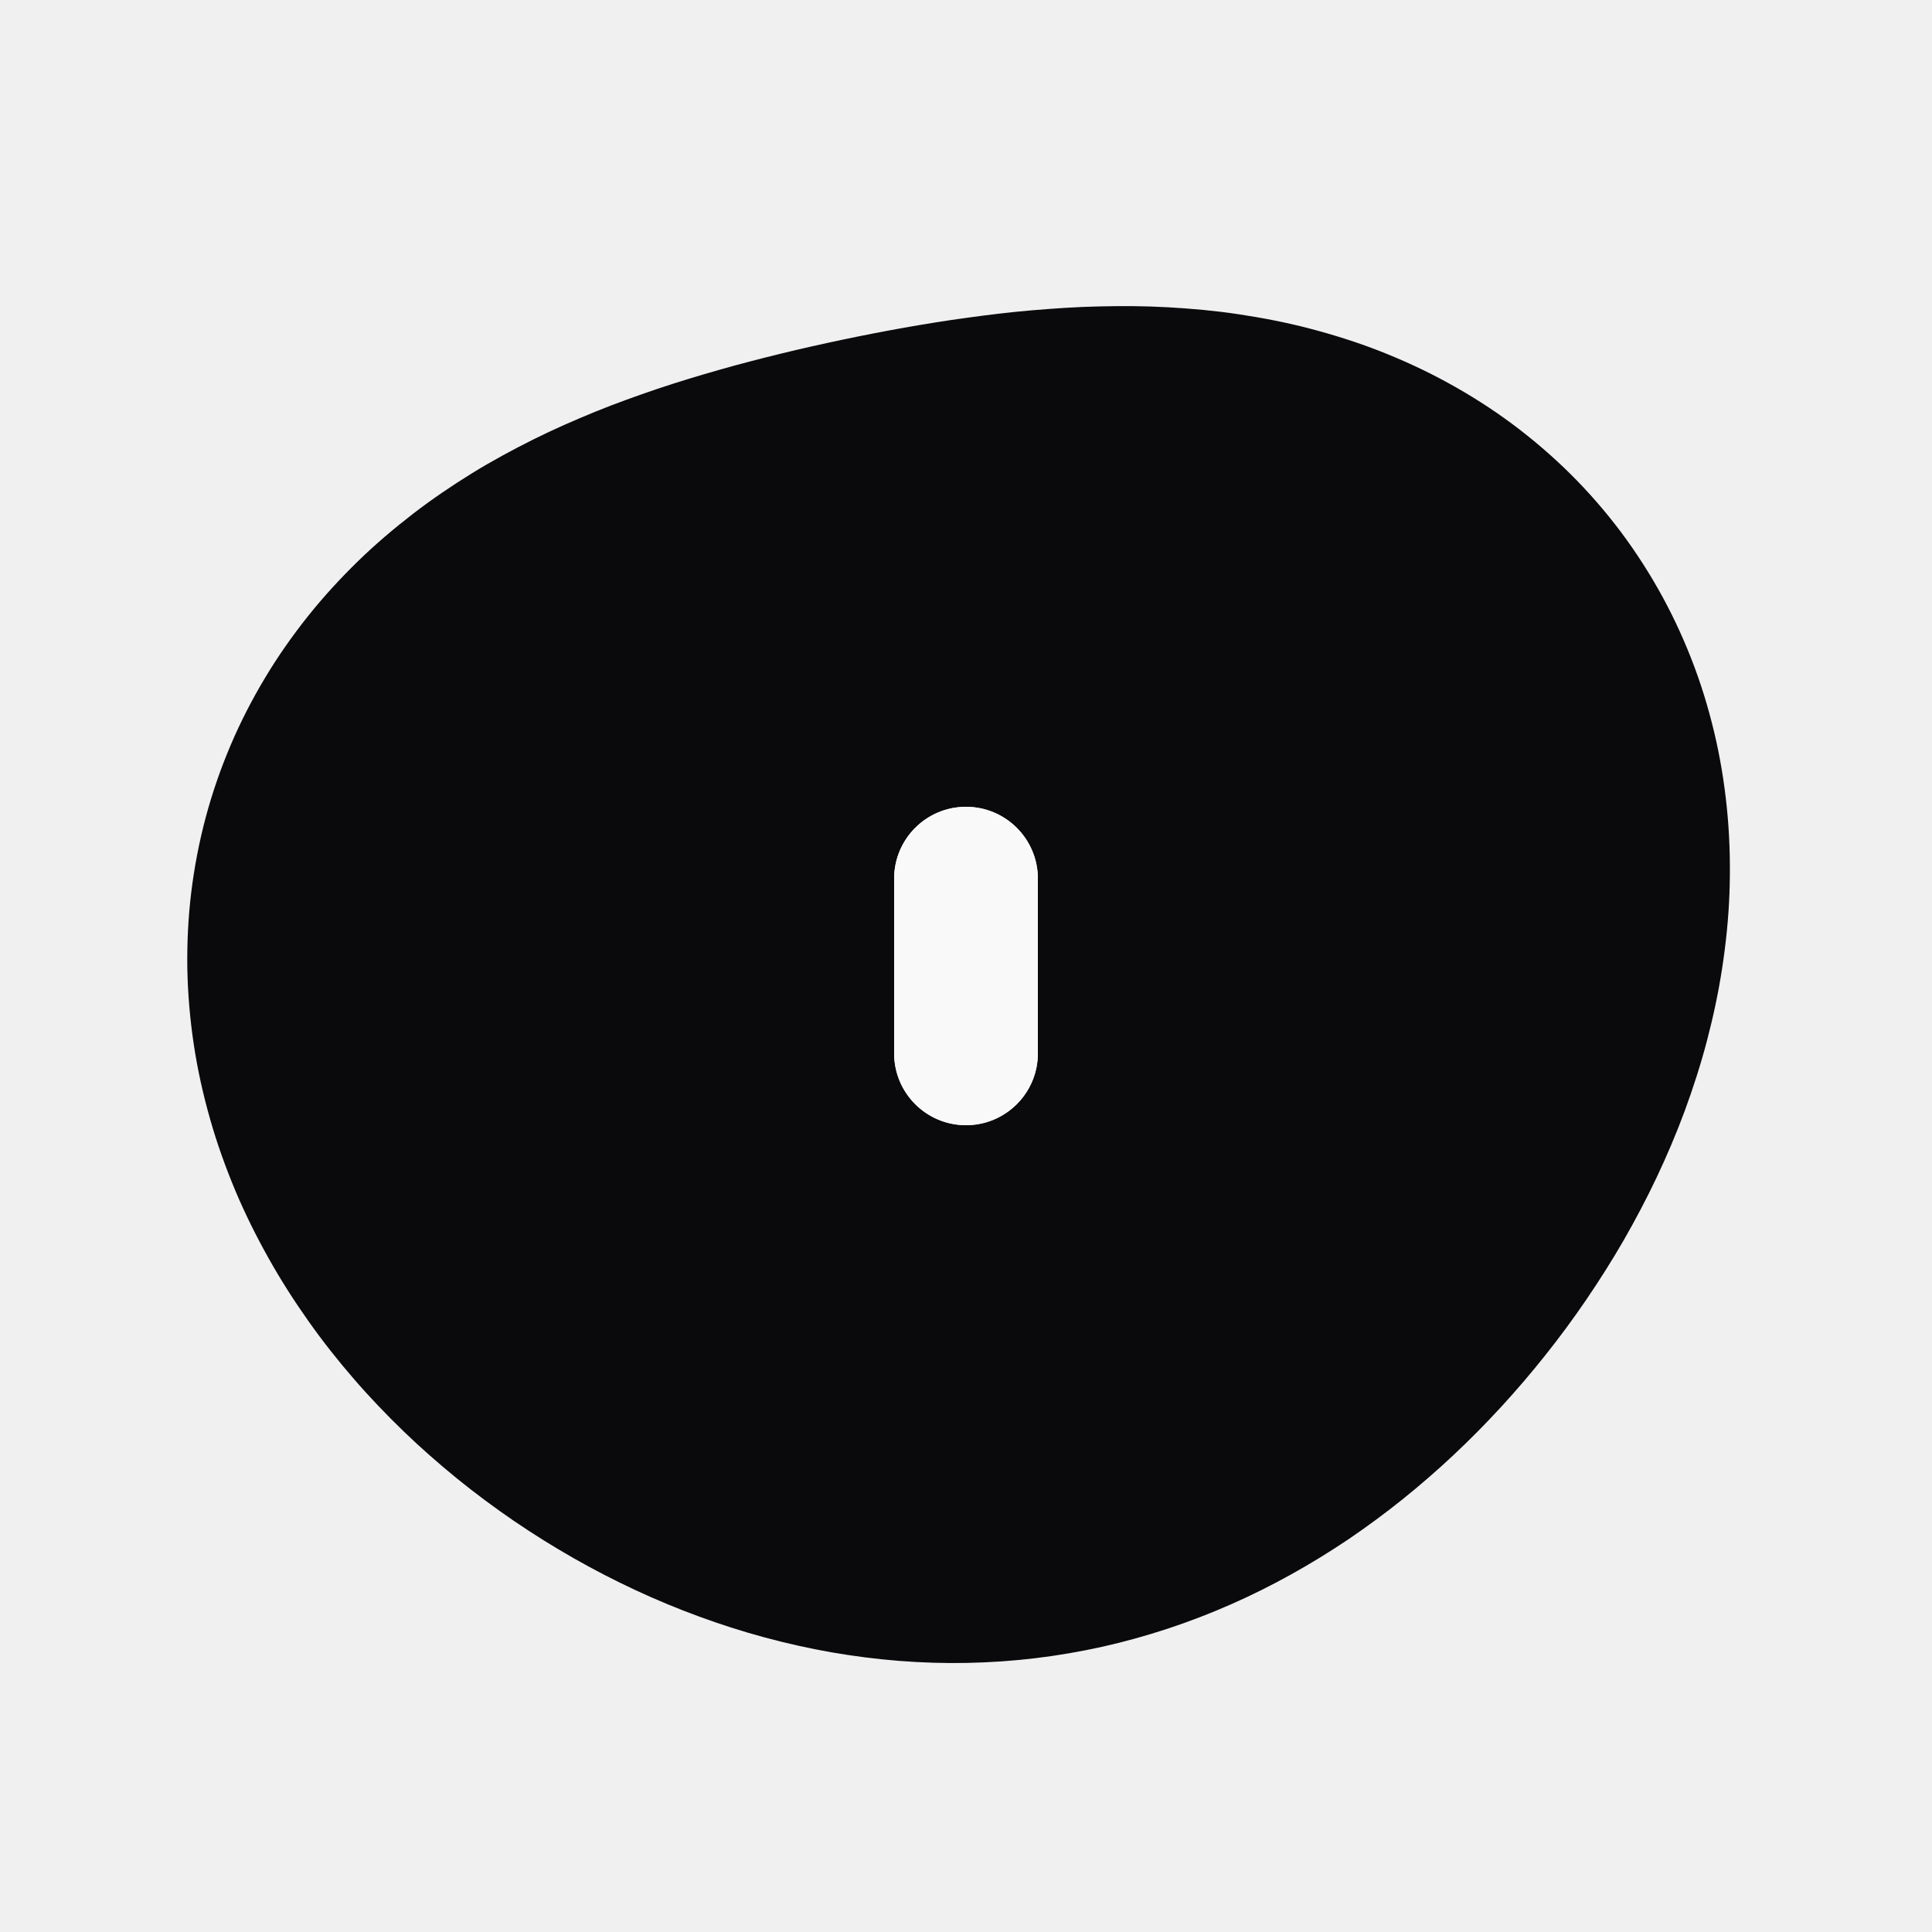
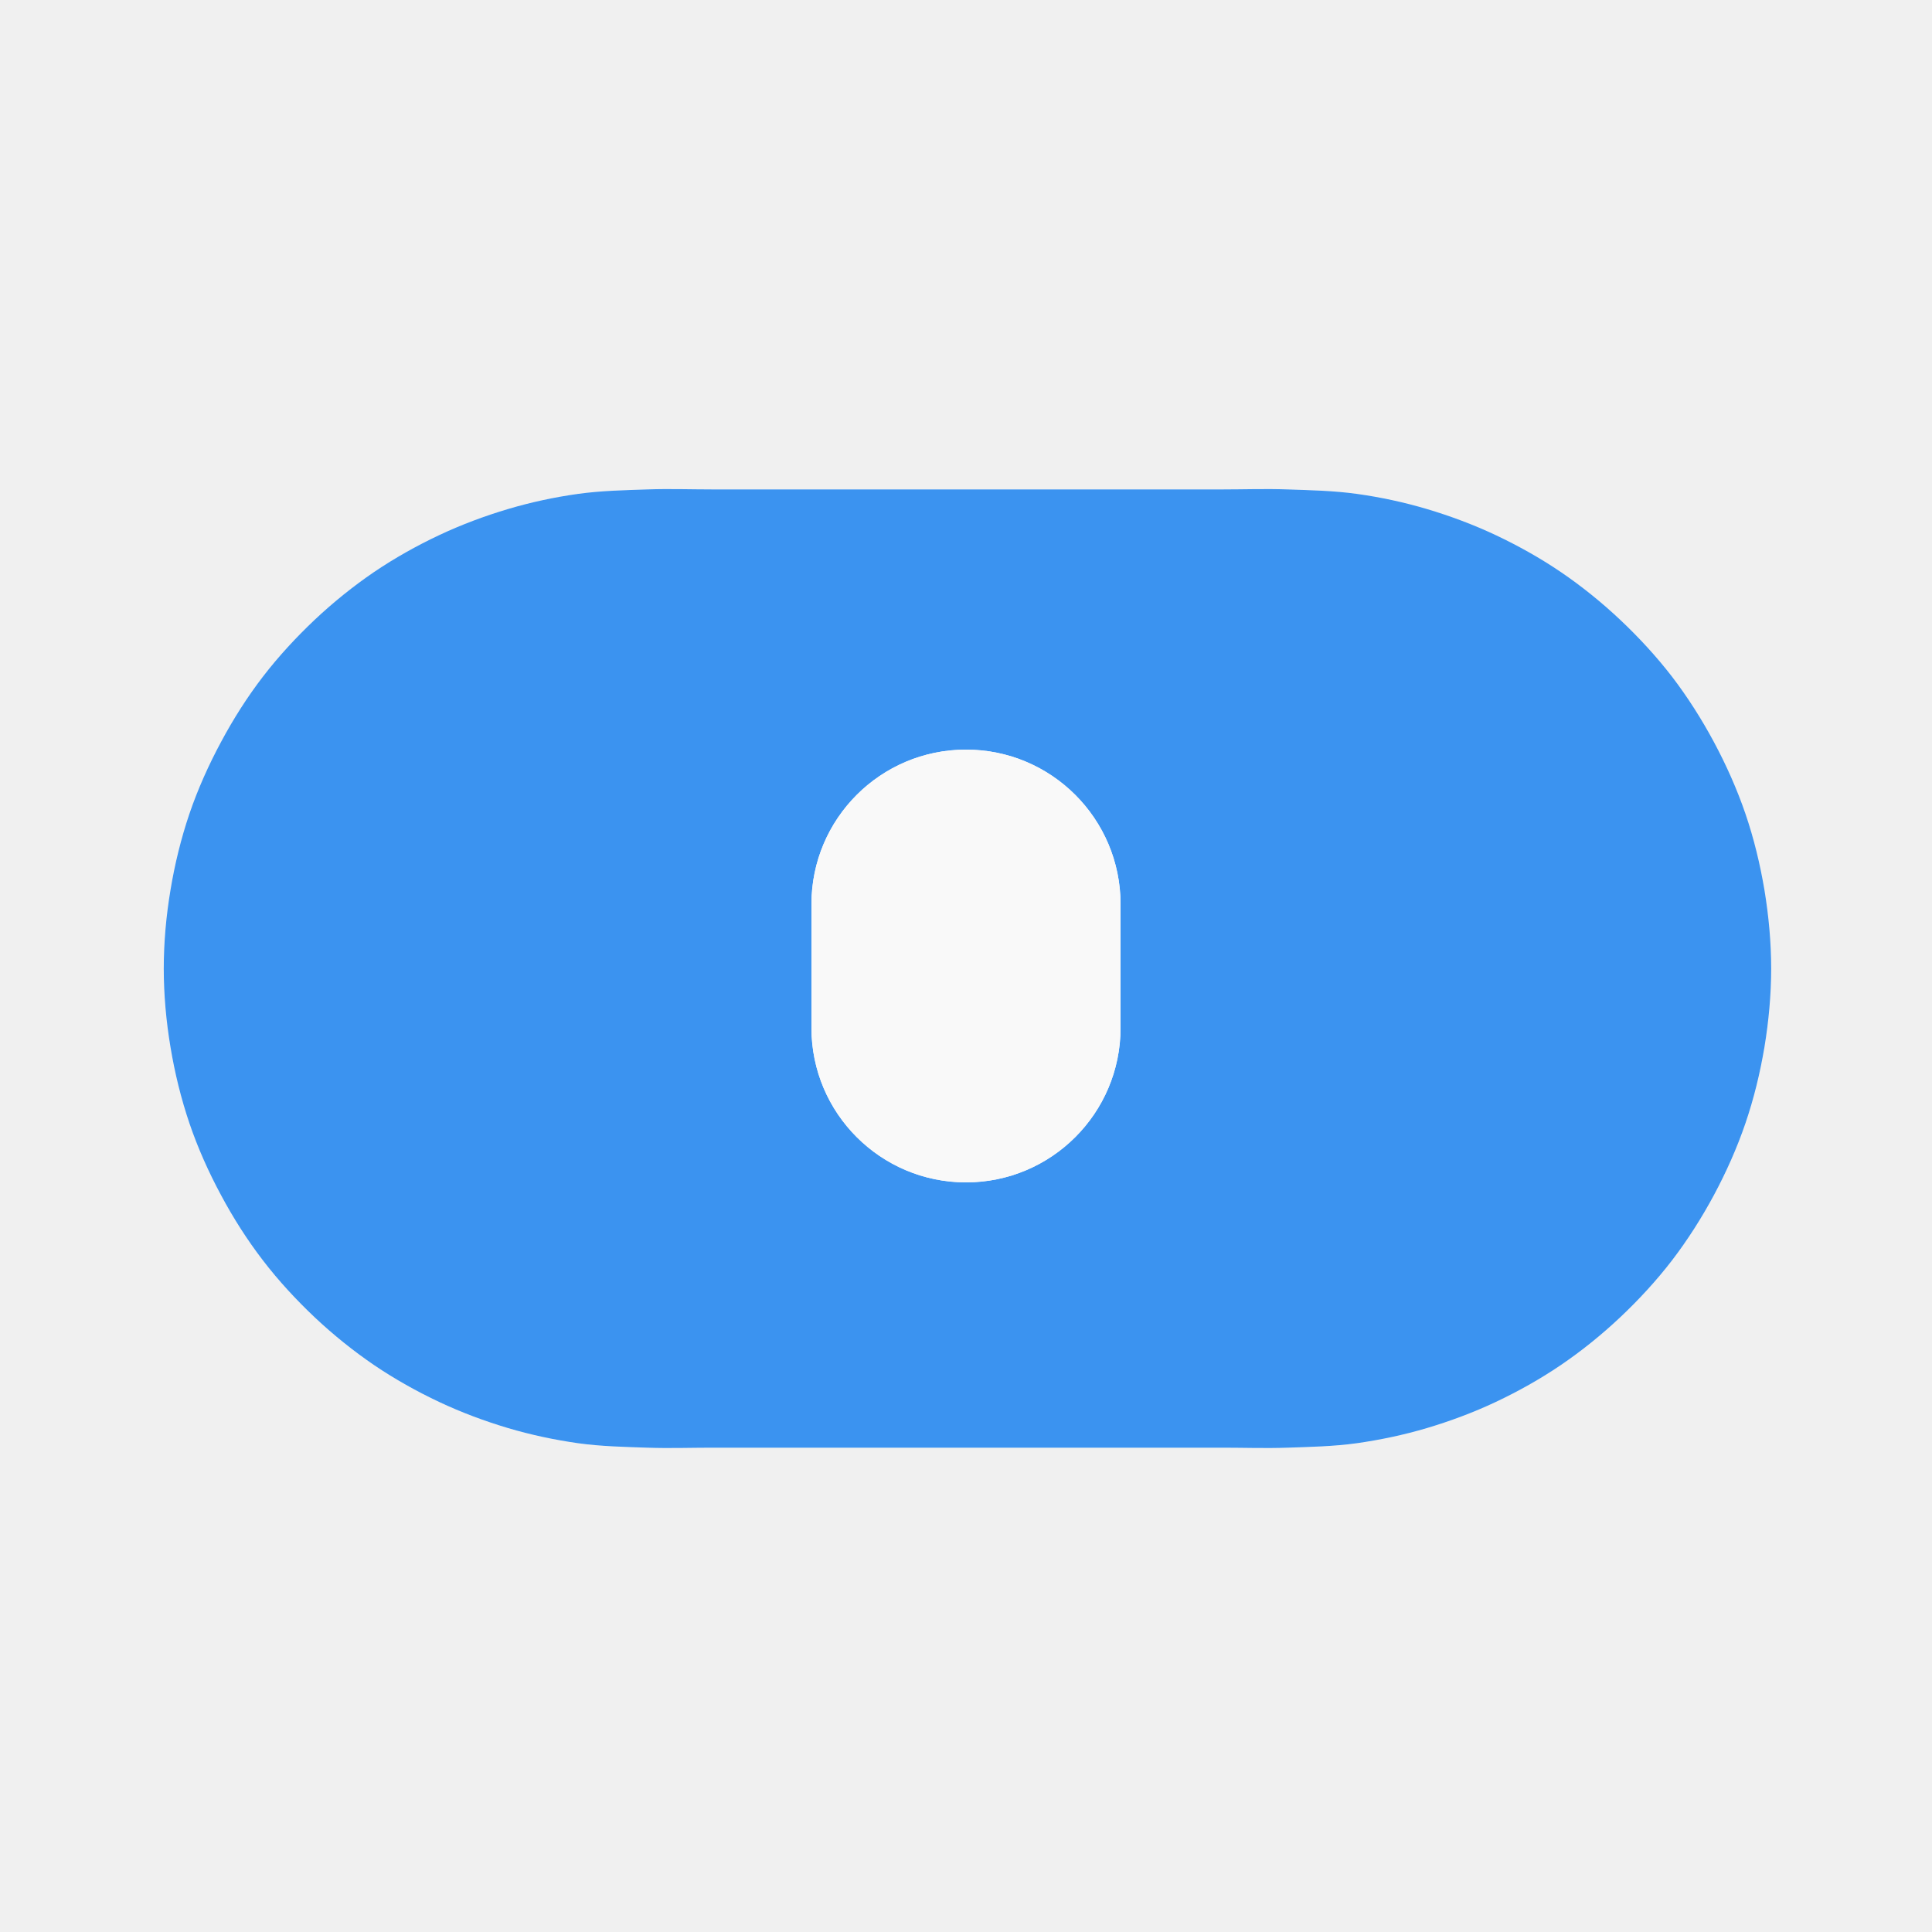
<svg xmlns="http://www.w3.org/2000/svg" width="250" height="250" viewBox="-125 -125 250 250" role="img" aria-label="Animated bloub avatar">
  <defs>
-     <mask id="bot-mask-704blh" maskUnits="userSpaceOnUse" x="-158" y="-158" width="316" height="316">
-       <path d="M97.84 0.33C97.35 3.52 96.67 6.68 95.86 9.75C95.05 12.83 94.07 15.85 92.99 18.79C91.9 21.73 90.68 24.59 89.36 27.38C88.04 30.16 86.61 32.87 85.1 35.5C83.58 38.13 81.97 40.67 80.29 43.14C78.61 45.61 76.84 48.01 75 50.32C73.17 52.63 71.25 54.87 69.27 57.03C67.29 59.18 65.24 61.26 63.11 63.26C60.99 65.25 58.79 67.16 56.53 68.98C54.26 70.8 51.92 72.53 49.52 74.16C47.11 75.78 44.63 77.31 42.09 78.72C39.55 80.13 36.93 81.44 34.27 82.61C31.6 83.78 28.87 84.84 26.1 85.75C23.33 86.66 20.5 87.45 17.64 88.09C14.79 88.72 11.89 89.22 8.98 89.57C6.07 89.92 3.12 90.12 0.19 90.18C-2.75 90.24 -5.7 90.15 -8.64 89.92C-11.57 89.69 -14.51 89.31 -17.41 88.81C-20.32 88.3 -23.21 87.65 -26.07 86.88C-28.92 86.11 -31.76 85.2 -34.54 84.18C-37.33 83.16 -40.09 82.01 -42.8 80.75C-45.5 79.49 -48.17 78.11 -50.79 76.62C-53.4 75.13 -55.97 73.53 -58.48 71.82C-60.99 70.1 -63.45 68.28 -65.83 66.35C-68.21 64.41 -70.54 62.37 -72.78 60.21C-75.01 58.05 -77.19 55.78 -79.24 53.4C-81.3 51.02 -83.28 48.52 -85.11 45.92C-86.95 43.32 -88.69 40.6 -90.26 37.79C-91.83 34.99 -93.29 32.06 -94.55 29.07C-95.8 26.07 -96.92 22.97 -97.81 19.82C-98.71 16.68 -99.43 13.44 -99.92 10.19C-100.41 6.94 -100.7 3.62 -100.76 0.33C-100.81 -2.96 -100.65 -6.3 -100.25 -9.56C-99.85 -12.83 -99.22 -16.1 -98.37 -19.27C-97.52 -22.45 -96.43 -25.58 -95.15 -28.59C-93.87 -31.6 -92.36 -34.53 -90.69 -37.31C-89.02 -40.1 -87.14 -42.77 -85.14 -45.28C-83.14 -47.79 -80.95 -50.16 -78.69 -52.37C-76.42 -54.58 -74 -56.63 -71.54 -58.53C-69.07 -60.43 -66.5 -62.17 -63.91 -63.77C-61.32 -65.37 -58.65 -66.8 -56 -68.13C-53.34 -69.46 -50.64 -70.63 -47.96 -71.73C-45.28 -72.82 -42.59 -73.78 -39.91 -74.69C-37.23 -75.59 -34.57 -76.39 -31.91 -77.15C-29.25 -77.91 -26.6 -78.59 -23.95 -79.24C-21.3 -79.89 -18.66 -80.48 -16 -81.04C-13.34 -81.6 -10.68 -82.12 -7.98 -82.6C-5.28 -83.07 -2.57 -83.52 0.19 -83.89C2.95 -84.27 5.74 -84.61 8.58 -84.85C11.42 -85.09 14.3 -85.29 17.23 -85.35C20.16 -85.42 23.14 -85.41 26.14 -85.24C29.15 -85.07 32.21 -84.8 35.26 -84.34C38.31 -83.88 41.4 -83.29 44.46 -82.49C47.51 -81.69 50.58 -80.73 53.57 -79.56C56.55 -78.39 59.53 -77.02 62.38 -75.45C65.23 -73.89 68.03 -72.11 70.67 -70.15C73.3 -68.19 75.84 -66.02 78.19 -63.69C80.54 -61.36 82.75 -58.82 84.74 -56.17C86.73 -53.51 88.55 -50.67 90.14 -47.75C91.73 -44.83 93.12 -41.76 94.28 -38.64C95.44 -35.53 96.37 -32.3 97.09 -29.06C97.8 -25.83 98.29 -22.52 98.57 -19.24C98.85 -15.96 98.91 -12.64 98.79 -9.38C98.67 -6.12 98.33 -2.86 97.84 0.33Z" fill="#fff" />
-       <path d="M-9.3 -11.3A9.3 9.3 0 0 1 0 -20.6L0 -20.6A9.3 9.3 0 0 1 9.3 -11.3L9.3 11.3A9.3 9.3 0 0 1 0 20.6L0 20.6A9.3 9.3 0 0 1 -9.3 11.3Z" class="oeil0" opacity="1" fill="#000" />
-       <path d="M-9.3 -11.3A9.3 9.3 0 0 1 0 -20.6L0 -20.6A9.3 9.3 0 0 1 9.3 -11.3L9.3 11.3A9.3 9.3 0 0 1 0 20.6L0 20.6A9.3 9.3 0 0 1 -9.3 11.3Z" class="oeil1" opacity="1" fill="#000" />
+     <mask id="bot-mask-qy19af" maskUnits="userSpaceOnUse" x="-158" y="-158" width="316" height="316">
+       <path d="M104.19 0.33C104.19 3.71 103.87 7.15 103.32 10.49C102.76 13.82 101.95 17.16 100.86 20.35C99.77 23.55 98.37 26.68 96.79 29.63C95.2 32.59 93.38 35.45 91.36 38.09C89.33 40.73 87.04 43.21 84.64 45.47C82.24 47.73 79.66 49.81 76.97 51.64C74.29 53.46 71.42 55.06 68.54 56.42C65.65 57.78 62.64 58.9 59.65 59.79C56.66 60.68 53.6 61.32 50.59 61.75C47.59 62.17 44.49 62.23 41.61 62.33C38.74 62.43 35.95 62.33 33.33 62.33C30.7 62.33 28.26 62.33 25.87 62.33C23.48 62.33 21.22 62.33 18.99 62.33C16.77 62.33 14.64 62.33 12.52 62.33C10.4 62.33 8.35 62.33 6.29 62.33C4.24 62.33 2.22 62.33 0.19 62.33C-1.85 62.33 -3.86 62.33 -5.92 62.33C-7.97 62.33 -10.03 62.33 -12.15 62.33C-14.26 62.33 -16.4 62.33 -18.62 62.33C-20.84 62.33 -23.11 62.33 -25.49 62.33C-27.88 62.33 -30.33 62.33 -32.95 62.33C-35.58 62.33 -38.36 62.43 -41.24 62.33C-44.12 62.23 -47.21 62.17 -50.22 61.75C-53.22 61.32 -56.28 60.68 -59.27 59.79C-62.26 58.9 -65.27 57.78 -68.16 56.42C-71.05 55.06 -73.91 53.46 -76.6 51.64C-79.28 49.81 -81.87 47.73 -84.27 45.47C-86.66 43.21 -88.96 40.73 -90.98 38.09C-93.01 35.45 -94.83 32.59 -96.41 29.63C-98 26.68 -99.4 23.55 -100.49 20.35C-101.57 17.16 -102.39 13.82 -102.94 10.49C-103.5 7.15 -103.81 3.71 -103.81 0.33C-103.81 -3.06 -103.5 -6.49 -102.94 -9.83C-102.39 -13.17 -101.57 -16.51 -100.49 -19.7C-99.4 -22.89 -98 -26.02 -96.41 -28.97C-94.83 -31.93 -93.01 -34.8 -90.98 -37.44C-88.96 -40.07 -86.66 -42.55 -84.27 -44.81C-81.87 -47.07 -79.28 -49.15 -76.6 -50.98C-73.91 -52.8 -71.05 -54.4 -68.16 -55.76C-65.27 -57.12 -62.26 -58.24 -59.27 -59.13C-56.28 -60.02 -53.22 -60.67 -50.22 -61.09C-47.21 -61.51 -44.12 -61.57 -41.24 -61.67C-38.36 -61.77 -35.58 -61.67 -32.95 -61.67C-30.33 -61.67 -27.88 -61.67 -25.49 -61.67C-23.11 -61.67 -20.84 -61.67 -18.62 -61.67C-16.4 -61.67 -14.26 -61.67 -12.15 -61.67C-10.03 -61.67 -7.97 -61.67 -5.92 -61.67C-3.86 -61.67 -1.85 -61.67 0.19 -61.67C2.22 -61.67 4.24 -61.67 6.29 -61.67C8.35 -61.67 10.4 -61.67 12.52 -61.67C14.64 -61.67 16.77 -61.67 18.99 -61.67C21.22 -61.67 23.48 -61.67 25.87 -61.67C28.26 -61.67 30.7 -61.67 33.33 -61.67C35.95 -61.67 38.74 -61.77 41.61 -61.67C44.49 -61.57 47.59 -61.51 50.59 -61.09C53.6 -60.67 56.66 -60.02 59.65 -59.13C62.64 -58.24 65.65 -57.12 68.54 -55.76C71.42 -54.4 74.29 -52.8 76.97 -50.98C79.66 -49.15 82.24 -47.07 84.64 -44.81C87.04 -42.55 89.33 -40.07 91.36 -37.44C93.38 -34.8 95.2 -31.93 96.79 -28.97C98.37 -26.02 99.77 -22.89 100.86 -19.7C101.95 -16.51 102.76 -13.17 103.32 -9.83C103.87 -6.49 104.19 -3.06 104.19 0.33Z" fill="#fff" />
+       <path d="M-20 -8A20 20 0 0 1 0 -28L0 -28A20 20 0 0 1 20 -8L20 8A20 20 0 0 1 0 28L0 28A20 20 0 0 1 -20 8Z" class="oeil0" opacity="1" fill="#000" />
+       <path d="M-20 -8A20 20 0 0 1 0 -28L0 -28A20 20 0 0 1 20 -8L20 8A20 20 0 0 1 0 28L0 28A20 20 0 0 1 -20 8Z" class="oeil1" opacity="1" fill="#000" />
    </mask>
  </defs>
  <g fill="none" stroke-linecap="round" />
  <g opacity="1">
-     <path d="M97.84 0.33C97.35 3.52 96.67 6.68 95.86 9.75C95.05 12.83 94.07 15.85 92.99 18.79C91.9 21.73 90.68 24.59 89.36 27.38C88.04 30.16 86.61 32.87 85.1 35.5C83.58 38.13 81.97 40.67 80.29 43.14C78.61 45.61 76.84 48.01 75 50.32C73.17 52.63 71.25 54.87 69.27 57.03C67.29 59.18 65.24 61.26 63.11 63.26C60.99 65.25 58.79 67.16 56.53 68.98C54.26 70.8 51.92 72.53 49.52 74.16C47.11 75.78 44.63 77.31 42.09 78.72C39.55 80.13 36.93 81.44 34.27 82.61C31.6 83.78 28.87 84.84 26.1 85.75C23.33 86.66 20.5 87.45 17.64 88.09C14.79 88.72 11.89 89.22 8.98 89.57C6.07 89.92 3.12 90.12 0.19 90.18C-2.75 90.24 -5.7 90.15 -8.64 89.92C-11.57 89.69 -14.51 89.31 -17.41 88.81C-20.32 88.3 -23.21 87.65 -26.07 86.88C-28.92 86.11 -31.76 85.2 -34.54 84.18C-37.33 83.16 -40.09 82.01 -42.8 80.75C-45.5 79.49 -48.17 78.11 -50.79 76.62C-53.4 75.13 -55.97 73.53 -58.48 71.82C-60.99 70.1 -63.45 68.28 -65.83 66.35C-68.21 64.41 -70.54 62.37 -72.78 60.21C-75.01 58.05 -77.19 55.78 -79.24 53.4C-81.3 51.02 -83.28 48.52 -85.11 45.92C-86.95 43.32 -88.69 40.6 -90.26 37.79C-91.83 34.99 -93.29 32.06 -94.55 29.07C-95.8 26.07 -96.92 22.97 -97.81 19.82C-98.71 16.68 -99.43 13.44 -99.92 10.19C-100.41 6.94 -100.7 3.62 -100.76 0.33C-100.81 -2.96 -100.65 -6.3 -100.25 -9.56C-99.85 -12.83 -99.22 -16.1 -98.37 -19.27C-97.52 -22.45 -96.43 -25.58 -95.15 -28.59C-93.87 -31.6 -92.36 -34.53 -90.69 -37.31C-89.02 -40.1 -87.14 -42.77 -85.14 -45.28C-83.14 -47.79 -80.95 -50.16 -78.69 -52.37C-76.42 -54.58 -74 -56.63 -71.54 -58.53C-69.07 -60.43 -66.5 -62.17 -63.91 -63.77C-61.32 -65.37 -58.65 -66.8 -56 -68.13C-53.34 -69.46 -50.64 -70.63 -47.96 -71.73C-45.28 -72.82 -42.59 -73.78 -39.91 -74.69C-37.23 -75.59 -34.57 -76.39 -31.91 -77.15C-29.25 -77.91 -26.6 -78.59 -23.95 -79.24C-21.3 -79.89 -18.66 -80.48 -16 -81.04C-13.34 -81.6 -10.68 -82.12 -7.98 -82.6C-5.28 -83.07 -2.57 -83.52 0.19 -83.89C2.95 -84.27 5.74 -84.61 8.58 -84.85C11.42 -85.09 14.3 -85.29 17.23 -85.35C20.16 -85.42 23.14 -85.41 26.14 -85.24C29.15 -85.07 32.21 -84.8 35.26 -84.34C38.31 -83.88 41.4 -83.29 44.46 -82.49C47.51 -81.69 50.58 -80.73 53.57 -79.56C56.55 -78.39 59.53 -77.02 62.38 -75.45C65.23 -73.89 68.03 -72.11 70.67 -70.15C73.3 -68.19 75.84 -66.02 78.19 -63.69C80.54 -61.36 82.75 -58.82 84.74 -56.17C86.73 -53.51 88.55 -50.67 90.14 -47.75C91.73 -44.83 93.12 -41.76 94.28 -38.64C95.44 -35.53 96.37 -32.3 97.09 -29.06C97.8 -25.83 98.29 -22.52 98.57 -19.24C98.85 -15.96 98.91 -12.64 98.79 -9.38C98.67 -6.12 98.33 -2.86 97.84 0.33Z" fill="#f9f9f9" />
-     <g mask="url(#bot-mask-704blh)">
-       <rect x="-158" y="-158" width="316" height="316" fill="#0a0a0c" />
+     <path d="M104.19 0.33C104.19 3.71 103.87 7.15 103.32 10.49C102.76 13.82 101.95 17.16 100.86 20.35C99.77 23.55 98.37 26.68 96.79 29.63C95.2 32.59 93.38 35.45 91.36 38.09C89.33 40.73 87.04 43.21 84.64 45.47C82.24 47.73 79.66 49.81 76.97 51.64C74.29 53.46 71.42 55.06 68.54 56.42C65.65 57.78 62.64 58.9 59.65 59.79C56.66 60.68 53.6 61.32 50.59 61.75C47.59 62.17 44.49 62.23 41.61 62.33C38.74 62.43 35.95 62.33 33.33 62.33C30.7 62.33 28.26 62.33 25.87 62.33C23.48 62.33 21.22 62.33 18.99 62.33C16.77 62.33 14.64 62.33 12.52 62.33C10.4 62.33 8.35 62.33 6.29 62.33C4.24 62.33 2.22 62.33 0.19 62.33C-1.85 62.33 -3.86 62.33 -5.92 62.33C-7.97 62.33 -10.03 62.33 -12.15 62.33C-14.26 62.33 -16.4 62.33 -18.62 62.33C-20.84 62.33 -23.11 62.33 -25.49 62.33C-27.88 62.33 -30.33 62.33 -32.95 62.33C-35.58 62.33 -38.36 62.43 -41.24 62.33C-44.12 62.23 -47.21 62.17 -50.22 61.75C-53.22 61.32 -56.28 60.68 -59.27 59.79C-62.26 58.9 -65.27 57.78 -68.16 56.42C-71.05 55.06 -73.91 53.46 -76.6 51.64C-79.28 49.81 -81.87 47.73 -84.27 45.47C-86.66 43.21 -88.96 40.73 -90.98 38.09C-93.01 35.45 -94.83 32.59 -96.41 29.63C-98 26.68 -99.4 23.55 -100.49 20.35C-101.57 17.16 -102.39 13.82 -102.94 10.49C-103.5 7.15 -103.81 3.71 -103.81 0.33C-103.81 -3.06 -103.5 -6.49 -102.94 -9.83C-102.39 -13.17 -101.57 -16.51 -100.49 -19.7C-99.4 -22.89 -98 -26.02 -96.41 -28.97C-94.83 -31.93 -93.01 -34.8 -90.98 -37.44C-88.96 -40.07 -86.66 -42.55 -84.27 -44.81C-81.87 -47.07 -79.28 -49.15 -76.6 -50.98C-73.91 -52.8 -71.05 -54.4 -68.16 -55.76C-65.27 -57.12 -62.26 -58.24 -59.27 -59.13C-56.28 -60.02 -53.22 -60.67 -50.22 -61.09C-47.21 -61.51 -44.12 -61.57 -41.24 -61.67C-38.36 -61.77 -35.58 -61.67 -32.95 -61.67C-30.33 -61.67 -27.88 -61.67 -25.49 -61.67C-23.11 -61.67 -20.84 -61.67 -18.62 -61.67C-16.4 -61.67 -14.26 -61.67 -12.15 -61.67C-10.03 -61.67 -7.97 -61.67 -5.92 -61.67C-3.86 -61.67 -1.85 -61.67 0.19 -61.67C2.22 -61.67 4.24 -61.67 6.29 -61.67C8.35 -61.67 10.4 -61.67 12.52 -61.67C14.64 -61.67 16.77 -61.67 18.99 -61.67C21.22 -61.67 23.48 -61.67 25.87 -61.67C28.26 -61.67 30.7 -61.67 33.33 -61.67C35.95 -61.67 38.74 -61.77 41.61 -61.67C44.49 -61.57 47.59 -61.51 50.59 -61.09C53.6 -60.67 56.66 -60.02 59.65 -59.13C62.64 -58.24 65.65 -57.12 68.54 -55.76C71.42 -54.4 74.29 -52.8 76.97 -50.98C79.66 -49.15 82.24 -47.07 84.64 -44.81C87.04 -42.55 89.33 -40.07 91.36 -37.44C93.38 -34.8 95.2 -31.93 96.79 -28.97C98.37 -26.02 99.77 -22.89 100.86 -19.7C101.95 -16.51 102.76 -13.17 103.32 -9.83C103.87 -6.49 104.19 -3.06 104.19 0.33Z" fill="#f9f9f9" />
+     <g mask="url(#bot-mask-qy19af)">
+       <rect x="-158" y="-158" width="316" height="316" fill="#3b93f0" />
    </g>
  </g>
  <g />
  <g fill="none" stroke-linecap="round" />
-   <style>.oeil0,.oeil1{transform-box:view-box;transform-origin:0 0;animation-duration:2.967s;animation-iteration-count:infinite;animation-timing-function:linear;animation-direction:alternate}.oeil0{animation-name:oeil0}.oeil1{animation-name:oeil1}@keyframes oeil0{0%{transform:matrix(0.86,-0.32,0.45,0.84,20.45,-38.93)}1.124%{transform:matrix(0.86,-0.32,0.45,0.84,20.45,-38.89)}2.247%{transform:matrix(0.86,-0.32,0.45,0.84,20.44,-38.84)}3.371%{transform:matrix(0.86,-0.32,0.45,0.84,20.43,-38.8)}4.494%{transform:matrix(0.86,-0.32,0.45,0.84,20.4,-38.76)}5.618%{transform:matrix(0.86,-0.32,0.45,0.84,20.37,-38.72)}6.742%{transform:matrix(0.86,-0.32,0.45,0.84,20.32,-38.69)}7.865%{transform:matrix(0.86,-0.32,0.45,0.84,20.27,-38.66)}8.989%{transform:matrix(0.86,-0.32,0.45,0.84,20.21,-38.63)}10.112%{transform:matrix(0.86,-0.32,0.45,0.84,20.14,-38.61)}11.236%{transform:matrix(0.86,-0.32,0.45,0.84,20.07,-38.58)}12.36%{transform:matrix(0.86,-0.32,0.45,0.84,19.99,-38.56)}13.483%{transform:matrix(0.86,-0.32,0.45,0.84,19.9,-38.55)}14.607%{transform:matrix(0.86,-0.32,0.45,0.84,19.82,-38.53)}15.73%{transform:matrix(0.86,-0.32,0.45,0.84,19.73,-38.52)}16.854%{transform:matrix(0.87,-0.32,0.45,0.84,19.64,-38.51)}17.978%{transform:matrix(0.87,-0.33,0.45,0.84,19.55,-38.5)}19.101%{transform:matrix(0.87,-0.33,0.45,0.84,19.46,-38.49)}20.225%{transform:matrix(0.87,-0.33,0.45,0.84,19.38,-38.48)}21.348%{transform:matrix(0.87,-0.33,0.45,0.84,19.3,-38.47)}22.472%{transform:matrix(0.87,-0.33,0.45,0.84,19.23,-38.46)}23.596%{transform:matrix(0.87,-0.33,0.45,0.84,19.16,-38.45)}24.719%{transform:matrix(0.87,-0.33,0.45,0.84,19.09,-38.44)}25.843%{transform:matrix(0.87,-0.33,0.45,0.84,19.04,-38.43)}26.966%{transform:matrix(0.87,-0.33,0.45,0.84,18.99,-38.41)}28.09%{transform:matrix(0.87,-0.33,0.45,0.84,18.94,-38.39)}29.213%{transform:matrix(0.87,-0.33,0.45,0.84,18.9,-38.37)}30.337%{transform:matrix(0.87,-0.33,0.45,0.84,18.86,-38.35)}31.461%{transform:matrix(0.87,-0.33,0.45,0.84,18.83,-38.32)}32.584%{transform:matrix(0.87,-0.33,0.45,0.84,18.79,-38.29)}33.708%{transform:matrix(0.87,-0.33,0.45,0.84,18.76,-38.25)}34.831%{transform:matrix(0.87,-0.33,0.45,0.84,18.72,-38.21)}35.955%{transform:matrix(0.87,-0.33,0.45,0.84,18.68,-38.17)}37.079%{transform:matrix(0.87,-0.33,0.45,0.84,18.64,-38.12)}38.202%{transform:matrix(0.87,-0.33,0.45,0.84,18.6,-38.07)}39.326%{transform:matrix(0.87,-0.33,0.45,0.84,18.54,-38.02)}40.449%{transform:matrix(0.87,-0.33,0.45,0.84,18.48,-37.96)}41.573%{transform:matrix(0.87,-0.33,0.45,0.84,18.41,-37.91)}42.697%{transform:matrix(0.87,-0.33,0.45,0.84,18.34,-37.84)}43.82%{transform:matrix(0.87,-0.33,0.45,0.84,18.26,-37.78)}44.944%{transform:matrix(0.87,-0.33,0.44,0.84,18.17,-37.72)}46.067%{transform:matrix(0.87,-0.33,0.44,0.84,18.07,-37.65)}47.191%{transform:matrix(0.87,-0.33,0.44,0.84,17.96,-37.59)}48.315%{transform:matrix(0.87,-0.2,0.44,0.52,17.86,-37.52)}49.438%{transform:matrix(0.87,-0.07,0.44,0.19,17.74,-37.46)}50.562%{transform:matrix(0.87,-0.08,0.44,0.2,17.63,-37.4)}51.685%{transform:matrix(0.87,-0.18,0.44,0.47,17.52,-37.34)}52.809%{transform:matrix(0.88,-0.29,0.44,0.74,17.41,-37.28)}53.933%{transform:matrix(0.88,-0.33,0.44,0.84,17.3,-37.22)}55.056%{transform:matrix(0.88,-0.33,0.44,0.84,17.21,-37.17)}56.18%{transform:matrix(0.88,-0.33,0.44,0.84,17.12,-37.12)}57.303%{transform:matrix(0.88,-0.33,0.44,0.84,17.05,-37.07)}58.427%{transform:matrix(0.88,-0.33,0.44,0.84,16.99,-37.02)}59.551%{transform:matrix(0.88,-0.33,0.44,0.85,16.95,-36.98)}60.674%{transform:matrix(0.88,-0.33,0.44,0.85,16.93,-36.94)}61.798%{transform:matrix(0.88,-0.33,0.44,0.85,16.93,-36.9)}62.921%{transform:matrix(0.88,-0.33,0.44,0.85,16.95,-36.87)}64.045%{transform:matrix(0.88,-0.33,0.44,0.85,17,-36.84)}65.169%{transform:matrix(0.88,-0.33,0.44,0.85,17.07,-36.8)}66.292%{transform:matrix(0.88,-0.33,0.44,0.85,17.17,-36.77)}67.416%{transform:matrix(0.88,-0.33,0.44,0.85,17.29,-36.74)}68.539%{transform:matrix(0.88,-0.33,0.44,0.85,17.43,-36.71)}69.663%{transform:matrix(0.88,-0.33,0.44,0.85,17.6,-36.67)}70.787%{transform:matrix(0.88,-0.33,0.44,0.85,17.79,-36.64)}71.91%{transform:matrix(0.88,-0.33,0.44,0.85,18,-36.6)}73.034%{transform:matrix(0.87,-0.33,0.44,0.85,18.22,-36.55)}74.157%{transform:matrix(0.87,-0.33,0.44,0.85,18.47,-36.51)}75.281%{transform:matrix(0.87,-0.33,0.44,0.85,18.72,-36.46)}76.404%{transform:matrix(0.87,-0.33,0.44,0.85,18.98,-36.4)}77.528%{transform:matrix(0.87,-0.33,0.44,0.85,19.24,-36.34)}78.652%{transform:matrix(0.87,-0.33,0.44,0.85,19.51,-36.27)}79.775%{transform:matrix(0.87,-0.33,0.44,0.85,19.77,-36.2)}80.899%{transform:matrix(0.87,-0.33,0.44,0.85,20.03,-36.13)}82.022%{transform:matrix(0.87,-0.33,0.44,0.85,20.28,-36.05)}83.146%{transform:matrix(0.87,-0.33,0.44,0.86,20.52,-35.96)}84.27%{transform:matrix(0.87,-0.33,0.44,0.86,20.74,-35.87)}85.393%{transform:matrix(0.87,-0.33,0.44,0.86,20.94,-35.78)}86.517%{transform:matrix(0.87,-0.33,0.44,0.86,21.13,-35.69)}87.64%{transform:matrix(0.87,-0.33,0.44,0.86,21.29,-35.6)}88.764%{transform:matrix(0.87,-0.33,0.44,0.86,21.43,-35.52)}89.888%{transform:matrix(0.87,-0.33,0.44,0.86,21.54,-35.43)}91.011%{transform:matrix(0.87,-0.33,0.44,0.86,21.63,-35.35)}92.135%{transform:matrix(0.87,-0.33,0.44,0.86,21.69,-35.27)}93.258%{transform:matrix(0.87,-0.33,0.44,0.86,21.73,-35.2)}94.382%{transform:matrix(0.87,-0.33,0.44,0.86,21.74,-35.13)}95.506%{transform:matrix(0.87,-0.33,0.44,0.86,21.72,-35.08)}96.629%{transform:matrix(0.87,-0.33,0.44,0.86,21.69,-35.03)}97.753%{transform:matrix(0.87,-0.33,0.44,0.86,21.63,-35)}98.876%{transform:matrix(0.87,-0.33,0.44,0.86,21.55,-34.97)}100%{transform:matrix(0.87,-0.33,0.44,0.86,21.46,-34.96)}}@keyframes oeil1{0%{transform:matrix(0.62,-0.05,0.45,0.84,63.36,-52.43)}1.124%{transform:matrix(0.62,-0.05,0.45,0.84,63.37,-52.39)}2.247%{transform:matrix(0.62,-0.05,0.45,0.84,63.37,-52.35)}3.371%{transform:matrix(0.62,-0.05,0.45,0.84,63.36,-52.32)}4.494%{transform:matrix(0.62,-0.05,0.45,0.84,63.35,-52.29)}5.618%{transform:matrix(0.62,-0.05,0.45,0.84,63.33,-52.27)}6.742%{transform:matrix(0.62,-0.05,0.45,0.84,63.3,-52.25)}7.865%{transform:matrix(0.62,-0.05,0.45,0.84,63.27,-52.24)}8.989%{transform:matrix(0.62,-0.05,0.45,0.84,63.23,-52.22)}10.112%{transform:matrix(0.62,-0.05,0.45,0.84,63.18,-52.22)}11.236%{transform:matrix(0.63,-0.05,0.45,0.84,63.13,-52.21)}12.36%{transform:matrix(0.63,-0.05,0.45,0.84,63.07,-52.21)}13.483%{transform:matrix(0.63,-0.05,0.45,0.84,63.01,-52.22)}14.607%{transform:matrix(0.63,-0.05,0.45,0.84,62.95,-52.22)}15.73%{transform:matrix(0.63,-0.05,0.45,0.84,62.89,-52.23)}16.854%{transform:matrix(0.63,-0.05,0.45,0.84,62.82,-52.24)}17.978%{transform:matrix(0.63,-0.05,0.45,0.84,62.76,-52.25)}19.101%{transform:matrix(0.63,-0.05,0.45,0.84,62.69,-52.26)}20.225%{transform:matrix(0.63,-0.05,0.45,0.84,62.63,-52.27)}21.348%{transform:matrix(0.63,-0.05,0.45,0.84,62.57,-52.27)}22.472%{transform:matrix(0.63,-0.05,0.45,0.84,62.52,-52.28)}23.596%{transform:matrix(0.63,-0.05,0.45,0.84,62.47,-52.29)}24.719%{transform:matrix(0.63,-0.05,0.45,0.84,62.42,-52.29)}25.843%{transform:matrix(0.63,-0.05,0.45,0.84,62.38,-52.29)}26.966%{transform:matrix(0.63,-0.06,0.45,0.84,62.34,-52.29)}28.09%{transform:matrix(0.63,-0.06,0.45,0.84,62.31,-52.28)}29.213%{transform:matrix(0.63,-0.06,0.45,0.84,62.28,-52.27)}30.337%{transform:matrix(0.63,-0.06,0.45,0.84,62.25,-52.25)}31.461%{transform:matrix(0.63,-0.06,0.45,0.84,62.23,-52.23)}32.584%{transform:matrix(0.63,-0.06,0.45,0.84,62.2,-52.21)}33.708%{transform:matrix(0.64,-0.06,0.45,0.84,62.18,-52.18)}34.831%{transform:matrix(0.64,-0.06,0.45,0.84,62.16,-52.15)}35.955%{transform:matrix(0.64,-0.06,0.45,0.84,62.14,-52.12)}37.079%{transform:matrix(0.64,-0.06,0.45,0.84,62.12,-52.08)}38.202%{transform:matrix(0.64,-0.06,0.45,0.84,62.09,-52.04)}39.326%{transform:matrix(0.64,-0.06,0.45,0.84,62.06,-51.99)}40.449%{transform:matrix(0.64,-0.06,0.45,0.84,62.03,-51.95)}41.573%{transform:matrix(0.64,-0.06,0.45,0.84,61.99,-51.9)}42.697%{transform:matrix(0.64,-0.06,0.45,0.84,61.95,-51.85)}43.82%{transform:matrix(0.64,-0.06,0.45,0.84,61.9,-51.8)}44.944%{transform:matrix(0.64,-0.06,0.44,0.84,61.85,-51.75)}46.067%{transform:matrix(0.64,-0.06,0.44,0.84,61.79,-51.7)}47.191%{transform:matrix(0.64,-0.06,0.44,0.84,61.73,-51.65)}48.315%{transform:matrix(0.64,-0.04,0.44,0.52,61.66,-51.61)}49.438%{transform:matrix(0.64,-0.01,0.44,0.19,61.59,-51.56)}50.562%{transform:matrix(0.65,-0.01,0.44,0.2,61.53,-51.51)}51.685%{transform:matrix(0.65,-0.03,0.44,0.47,61.46,-51.47)}52.809%{transform:matrix(0.65,-0.05,0.44,0.74,61.39,-51.43)}53.933%{transform:matrix(0.65,-0.06,0.44,0.84,61.33,-51.39)}55.056%{transform:matrix(0.65,-0.06,0.44,0.84,61.27,-51.35)}56.18%{transform:matrix(0.65,-0.06,0.44,0.84,61.22,-51.31)}57.303%{transform:matrix(0.65,-0.06,0.44,0.84,61.17,-51.28)}58.427%{transform:matrix(0.65,-0.06,0.44,0.84,61.14,-51.24)}59.551%{transform:matrix(0.65,-0.06,0.44,0.85,61.12,-51.21)}60.674%{transform:matrix(0.65,-0.06,0.44,0.85,61.11,-51.17)}61.798%{transform:matrix(0.65,-0.06,0.44,0.85,61.12,-51.14)}62.921%{transform:matrix(0.65,-0.06,0.44,0.85,61.15,-51.1)}64.045%{transform:matrix(0.65,-0.06,0.44,0.85,61.19,-51.06)}65.169%{transform:matrix(0.65,-0.06,0.44,0.85,61.25,-51.02)}66.292%{transform:matrix(0.65,-0.06,0.44,0.85,61.32,-50.97)}67.416%{transform:matrix(0.65,-0.06,0.44,0.85,61.42,-50.92)}68.539%{transform:matrix(0.65,-0.06,0.44,0.85,61.53,-50.87)}69.663%{transform:matrix(0.65,-0.07,0.44,0.85,61.66,-50.81)}70.787%{transform:matrix(0.65,-0.07,0.44,0.85,61.8,-50.75)}71.91%{transform:matrix(0.65,-0.07,0.44,0.85,61.95,-50.68)}73.034%{transform:matrix(0.64,-0.07,0.44,0.85,62.12,-50.61)}74.157%{transform:matrix(0.64,-0.07,0.44,0.85,62.3,-50.53)}75.281%{transform:matrix(0.64,-0.07,0.44,0.85,62.49,-50.44)}76.404%{transform:matrix(0.64,-0.07,0.44,0.85,62.69,-50.35)}77.528%{transform:matrix(0.64,-0.07,0.44,0.85,62.88,-50.25)}78.652%{transform:matrix(0.63,-0.07,0.44,0.85,63.07,-50.14)}79.775%{transform:matrix(0.63,-0.07,0.44,0.85,63.26,-50.03)}80.899%{transform:matrix(0.63,-0.07,0.44,0.85,63.44,-49.92)}82.022%{transform:matrix(0.63,-0.07,0.44,0.85,63.63,-49.81)}83.146%{transform:matrix(0.63,-0.07,0.44,0.86,63.8,-49.69)}84.27%{transform:matrix(0.63,-0.07,0.44,0.86,63.96,-49.57)}85.393%{transform:matrix(0.62,-0.07,0.44,0.86,64.11,-49.46)}86.517%{transform:matrix(0.62,-0.07,0.44,0.86,64.24,-49.34)}87.64%{transform:matrix(0.62,-0.07,0.44,0.86,64.36,-49.23)}88.764%{transform:matrix(0.62,-0.08,0.44,0.86,64.46,-49.13)}89.888%{transform:matrix(0.62,-0.08,0.44,0.86,64.55,-49.03)}91.011%{transform:matrix(0.62,-0.08,0.44,0.86,64.62,-48.94)}92.135%{transform:matrix(0.62,-0.08,0.44,0.86,64.66,-48.86)}93.258%{transform:matrix(0.62,-0.08,0.44,0.86,64.69,-48.79)}94.382%{transform:matrix(0.62,-0.08,0.44,0.86,64.7,-48.73)}95.506%{transform:matrix(0.62,-0.08,0.44,0.86,64.7,-48.68)}96.629%{transform:matrix(0.62,-0.08,0.44,0.86,64.67,-48.65)}97.753%{transform:matrix(0.62,-0.08,0.44,0.86,64.63,-48.63)}98.876%{transform:matrix(0.62,-0.08,0.44,0.86,64.58,-48.63)}100%{transform:matrix(0.62,-0.08,0.44,0.86,64.51,-48.64)}}</style>
+   <style>.oeil0,.oeil1{transform-box:view-box;transform-origin:0 0;animation-duration:2.967s;animation-iteration-count:infinite;animation-timing-function:linear;animation-direction:alternate}.oeil0{animation-name:oeil0}.oeil1{animation-name:oeil1}@keyframes oeil0{0%{transform:matrix(0.97,-0.1,0.14,0.98,-25.49,-1.8)}1.124%{transform:matrix(0.97,-0.1,0.14,0.98,-25.5,-1.76)}2.247%{transform:matrix(0.97,-0.1,0.14,0.98,-25.52,-1.72)}3.371%{transform:matrix(0.97,-0.1,0.14,0.98,-25.55,-1.68)}4.494%{transform:matrix(0.97,-0.1,0.14,0.98,-25.58,-1.65)}5.618%{transform:matrix(0.97,-0.1,0.14,0.98,-25.63,-1.61)}6.742%{transform:matrix(0.97,-0.1,0.14,0.98,-25.69,-1.57)}7.865%{transform:matrix(0.97,-0.1,0.14,0.97,-25.75,-1.54)}8.989%{transform:matrix(0.97,-0.1,0.14,0.97,-25.83,-1.51)}10.112%{transform:matrix(0.97,-0.1,0.14,0.97,-25.91,-1.48)}11.236%{transform:matrix(0.97,-0.1,0.14,0.97,-26,-1.45)}12.36%{transform:matrix(0.97,-0.1,0.14,0.97,-26.09,-1.43)}13.483%{transform:matrix(0.97,-0.1,0.14,0.97,-26.19,-1.4)}14.607%{transform:matrix(0.97,-0.1,0.14,0.97,-26.3,-1.38)}15.73%{transform:matrix(0.97,-0.1,0.14,0.97,-26.4,-1.36)}16.854%{transform:matrix(0.97,-0.1,0.14,0.97,-26.5,-1.34)}17.978%{transform:matrix(0.97,-0.1,0.14,0.97,-26.61,-1.32)}19.101%{transform:matrix(0.97,-0.1,0.14,0.97,-26.71,-1.3)}20.225%{transform:matrix(0.97,-0.1,0.14,0.97,-26.8,-1.29)}21.348%{transform:matrix(0.97,-0.1,0.14,0.97,-26.89,-1.27)}22.472%{transform:matrix(0.97,-0.1,0.14,0.97,-26.98,-1.25)}23.596%{transform:matrix(0.97,-0.11,0.14,0.97,-27.06,-1.24)}24.719%{transform:matrix(0.97,-0.11,0.15,0.97,-27.13,-1.22)}25.843%{transform:matrix(0.97,-0.11,0.15,0.97,-27.19,-1.21)}26.966%{transform:matrix(0.97,-0.11,0.15,0.97,-27.25,-1.19)}28.09%{transform:matrix(0.97,-0.11,0.15,0.97,-27.31,-1.17)}29.213%{transform:matrix(0.97,-0.11,0.15,0.97,-27.36,-1.14)}30.337%{transform:matrix(0.97,-0.11,0.15,0.97,-27.4,-1.12)}31.461%{transform:matrix(0.97,-0.11,0.15,0.97,-27.45,-1.09)}32.584%{transform:matrix(0.97,-0.11,0.15,0.97,-27.49,-1.06)}33.708%{transform:matrix(0.97,-0.11,0.15,0.97,-27.53,-1.03)}34.831%{transform:matrix(0.97,-0.11,0.15,0.97,-27.58,-0.99)}35.955%{transform:matrix(0.97,-0.11,0.15,0.97,-27.63,-0.95)}37.079%{transform:matrix(0.97,-0.11,0.15,0.97,-27.68,-0.9)}38.202%{transform:matrix(0.97,-0.11,0.15,0.97,-27.74,-0.86)}39.326%{transform:matrix(0.97,-0.11,0.15,0.97,-27.81,-0.81)}40.449%{transform:matrix(0.97,-0.1,0.15,0.97,-27.89,-0.75)}41.573%{transform:matrix(0.97,-0.1,0.15,0.97,-27.97,-0.7)}42.697%{transform:matrix(0.97,-0.1,0.15,0.97,-28.06,-0.64)}43.82%{transform:matrix(0.97,-0.1,0.15,0.97,-28.17,-0.58)}44.944%{transform:matrix(0.97,-0.1,0.15,0.97,-28.28,-0.52)}46.067%{transform:matrix(0.97,-0.1,0.15,0.97,-28.39,-0.45)}47.191%{transform:matrix(0.97,-0.1,0.15,0.97,-28.52,-0.39)}48.315%{transform:matrix(0.97,-0.06,0.15,0.6,-28.65,-0.33)}49.438%{transform:matrix(0.97,-0.02,0.15,0.22,-28.79,-0.26)}50.562%{transform:matrix(0.96,-0.02,0.15,0.23,-28.92,-0.2)}51.685%{transform:matrix(0.96,-0.06,0.15,0.54,-29.06,-0.14)}52.809%{transform:matrix(0.96,-0.09,0.15,0.85,-29.19,-0.09)}53.933%{transform:matrix(0.96,-0.1,0.15,0.97,-29.31,-0.03)}55.056%{transform:matrix(0.96,-0.1,0.15,0.97,-29.43,0.02)}56.18%{transform:matrix(0.96,-0.1,0.15,0.97,-29.53,0.07)}57.303%{transform:matrix(0.96,-0.1,0.15,0.97,-29.62,0.12)}58.427%{transform:matrix(0.96,-0.1,0.15,0.97,-29.69,0.16)}59.551%{transform:matrix(0.96,-0.1,0.15,0.97,-29.74,0.2)}60.674%{transform:matrix(0.96,-0.1,0.15,0.97,-29.77,0.23)}61.798%{transform:matrix(0.96,-0.1,0.15,0.97,-29.78,0.26)}62.921%{transform:matrix(0.96,-0.1,0.15,0.97,-29.76,0.29)}64.045%{transform:matrix(0.96,-0.1,0.15,0.97,-29.71,0.32)}65.169%{transform:matrix(0.96,-0.1,0.15,0.97,-29.63,0.34)}66.292%{transform:matrix(0.96,-0.1,0.15,0.97,-29.53,0.36)}67.416%{transform:matrix(0.96,-0.1,0.15,0.97,-29.41,0.38)}68.539%{transform:matrix(0.96,-0.1,0.15,0.97,-29.25,0.4)}69.663%{transform:matrix(0.96,-0.1,0.15,0.97,-29.07,0.42)}70.787%{transform:matrix(0.96,-0.1,0.15,0.97,-28.87,0.43)}71.91%{transform:matrix(0.96,-0.1,0.15,0.97,-28.65,0.44)}73.034%{transform:matrix(0.97,-0.1,0.15,0.97,-28.41,0.45)}74.157%{transform:matrix(0.97,-0.1,0.15,0.97,-28.15,0.47)}75.281%{transform:matrix(0.97,-0.1,0.15,0.97,-27.89,0.48)}76.404%{transform:matrix(0.97,-0.1,0.15,0.97,-27.62,0.5)}77.528%{transform:matrix(0.97,-0.1,0.15,0.97,-27.35,0.51)}78.652%{transform:matrix(0.97,-0.1,0.15,0.97,-27.07,0.53)}79.775%{transform:matrix(0.97,-0.1,0.15,0.97,-26.81,0.55)}80.899%{transform:matrix(0.97,-0.1,0.14,0.97,-26.55,0.58)}82.022%{transform:matrix(0.97,-0.1,0.14,0.97,-26.3,0.61)}83.146%{transform:matrix(0.97,-0.1,0.14,0.97,-26.07,0.64)}84.27%{transform:matrix(0.97,-0.1,0.14,0.97,-25.86,0.67)}85.393%{transform:matrix(0.97,-0.1,0.14,0.97,-25.67,0.7)}86.517%{transform:matrix(0.97,-0.09,0.14,0.97,-25.49,0.74)}87.64%{transform:matrix(0.97,-0.09,0.14,0.97,-25.35,0.78)}88.764%{transform:matrix(0.97,-0.09,0.14,0.97,-25.22,0.82)}89.888%{transform:matrix(0.97,-0.09,0.14,0.97,-25.13,0.86)}91.011%{transform:matrix(0.97,-0.09,0.14,0.97,-25.06,0.91)}92.135%{transform:matrix(0.97,-0.09,0.14,0.96,-25.02,0.96)}93.258%{transform:matrix(0.97,-0.09,0.14,0.96,-25,1)}94.382%{transform:matrix(0.97,-0.09,0.14,0.96,-25,1.05)}95.506%{transform:matrix(0.97,-0.09,0.14,0.96,-25.03,1.09)}96.629%{transform:matrix(0.97,-0.09,0.14,0.96,-25.08,1.13)}97.753%{transform:matrix(0.97,-0.09,0.14,0.96,-25.15,1.17)}98.876%{transform:matrix(0.97,-0.09,0.14,0.96,-25.24,1.2)}100%{transform:matrix(0.97,-0.09,0.14,0.96,-25.34,1.22)}}@keyframes oeil1{0%{transform:matrix(0.86,0.1,-0.18,0.98,36.71,1.3)}1.124%{transform:matrix(0.86,0.1,-0.18,0.98,36.68,1.34)}2.247%{transform:matrix(0.86,0.1,-0.18,0.98,36.64,1.37)}3.371%{transform:matrix(0.86,0.1,-0.18,0.98,36.6,1.41)}4.494%{transform:matrix(0.86,0.1,-0.18,0.98,36.55,1.43)}5.618%{transform:matrix(0.86,0.1,-0.18,0.98,36.49,1.46)}6.742%{transform:matrix(0.86,0.1,-0.18,0.98,36.43,1.47)}7.865%{transform:matrix(0.86,0.1,-0.18,0.98,36.35,1.48)}8.989%{transform:matrix(0.86,0.1,-0.18,0.98,36.28,1.49)}10.112%{transform:matrix(0.86,0.1,-0.18,0.98,36.19,1.49)}11.236%{transform:matrix(0.86,0.1,-0.18,0.98,36.1,1.49)}12.36%{transform:matrix(0.86,0.1,-0.18,0.98,36.01,1.48)}13.483%{transform:matrix(0.86,0.1,-0.18,0.98,35.92,1.47)}14.607%{transform:matrix(0.86,0.1,-0.18,0.98,35.83,1.46)}15.73%{transform:matrix(0.87,0.1,-0.18,0.98,35.73,1.44)}16.854%{transform:matrix(0.87,0.1,-0.18,0.98,35.64,1.43)}17.978%{transform:matrix(0.87,0.1,-0.18,0.98,35.55,1.41)}19.101%{transform:matrix(0.87,0.1,-0.18,0.98,35.46,1.39)}20.225%{transform:matrix(0.87,0.1,-0.18,0.98,35.38,1.37)}21.348%{transform:matrix(0.87,0.1,-0.18,0.98,35.3,1.36)}22.472%{transform:matrix(0.87,0.1,-0.18,0.98,35.22,1.34)}23.596%{transform:matrix(0.87,0.1,-0.18,0.98,35.15,1.33)}24.719%{transform:matrix(0.87,0.1,-0.18,0.98,35.09,1.32)}25.843%{transform:matrix(0.87,0.1,-0.18,0.98,35.03,1.32)}26.966%{transform:matrix(0.87,0.1,-0.18,0.98,34.97,1.32)}28.09%{transform:matrix(0.87,0.1,-0.18,0.98,34.92,1.32)}29.213%{transform:matrix(0.87,0.1,-0.18,0.98,34.86,1.33)}30.337%{transform:matrix(0.87,0.1,-0.18,0.98,34.81,1.34)}31.461%{transform:matrix(0.87,0.1,-0.18,0.98,34.76,1.36)}32.584%{transform:matrix(0.87,0.1,-0.18,0.98,34.71,1.38)}33.708%{transform:matrix(0.87,0.1,-0.18,0.98,34.65,1.4)}34.831%{transform:matrix(0.87,0.1,-0.18,0.98,34.59,1.43)}35.955%{transform:matrix(0.87,0.1,-0.18,0.98,34.53,1.47)}37.079%{transform:matrix(0.87,0.09,-0.18,0.98,34.46,1.5)}38.202%{transform:matrix(0.87,0.09,-0.18,0.98,34.38,1.54)}39.326%{transform:matrix(0.87,0.09,-0.18,0.98,34.29,1.59)}40.449%{transform:matrix(0.87,0.09,-0.18,0.98,34.19,1.63)}41.573%{transform:matrix(0.87,0.09,-0.18,0.98,34.09,1.67)}42.697%{transform:matrix(0.87,0.09,-0.18,0.98,33.97,1.72)}43.82%{transform:matrix(0.87,0.09,-0.18,0.98,33.85,1.76)}44.944%{transform:matrix(0.87,0.09,-0.18,0.98,33.72,1.81)}46.067%{transform:matrix(0.88,0.09,-0.18,0.97,33.58,1.85)}47.191%{transform:matrix(0.88,0.09,-0.18,0.97,33.43,1.89)}48.315%{transform:matrix(0.88,0.06,-0.18,0.6,33.28,1.93)}49.438%{transform:matrix(0.88,0.02,-0.18,0.22,33.13,1.97)}50.562%{transform:matrix(0.88,0.02,-0.18,0.23,32.97,2.01)}51.685%{transform:matrix(0.88,0.05,-0.18,0.54,32.82,2.04)}52.809%{transform:matrix(0.88,0.08,-0.18,0.85,32.67,2.08)}53.933%{transform:matrix(0.88,0.09,-0.18,0.97,32.53,2.11)}55.056%{transform:matrix(0.88,0.09,-0.17,0.97,32.4,2.14)}56.18%{transform:matrix(0.88,0.09,-0.17,0.97,32.28,2.17)}57.303%{transform:matrix(0.88,0.09,-0.17,0.97,32.17,2.2)}58.427%{transform:matrix(0.88,0.09,-0.17,0.97,32.08,2.23)}59.551%{transform:matrix(0.88,0.09,-0.17,0.97,32.01,2.26)}60.674%{transform:matrix(0.88,0.09,-0.17,0.97,31.95,2.3)}61.798%{transform:matrix(0.88,0.09,-0.17,0.97,31.92,2.34)}62.921%{transform:matrix(0.88,0.09,-0.17,0.97,31.92,2.38)}64.045%{transform:matrix(0.88,0.09,-0.17,0.97,31.93,2.42)}65.169%{transform:matrix(0.88,0.09,-0.17,0.97,31.97,2.47)}66.292%{transform:matrix(0.88,0.09,-0.17,0.97,32.03,2.52)}67.416%{transform:matrix(0.88,0.09,-0.17,0.97,32.12,2.58)}68.539%{transform:matrix(0.88,0.09,-0.18,0.97,32.23,2.65)}69.663%{transform:matrix(0.88,0.09,-0.18,0.97,32.36,2.72)}70.787%{transform:matrix(0.88,0.09,-0.18,0.97,32.5,2.8)}71.91%{transform:matrix(0.88,0.09,-0.18,0.97,32.66,2.89)}73.034%{transform:matrix(0.88,0.08,-0.18,0.97,32.84,2.98)}74.157%{transform:matrix(0.88,0.08,-0.18,0.97,33.03,3.08)}75.281%{transform:matrix(0.87,0.08,-0.18,0.97,33.22,3.19)}76.404%{transform:matrix(0.87,0.08,-0.18,0.97,33.42,3.3)}77.528%{transform:matrix(0.87,0.08,-0.18,0.97,33.62,3.41)}78.652%{transform:matrix(0.87,0.08,-0.18,0.97,33.81,3.54)}79.775%{transform:matrix(0.87,0.08,-0.18,0.97,34,3.66)}80.899%{transform:matrix(0.87,0.08,-0.18,0.97,34.19,3.79)}82.022%{transform:matrix(0.87,0.08,-0.18,0.97,34.36,3.92)}83.146%{transform:matrix(0.87,0.08,-0.18,0.97,34.51,4.05)}84.27%{transform:matrix(0.87,0.08,-0.18,0.97,34.65,4.17)}85.393%{transform:matrix(0.86,0.08,-0.18,0.97,34.78,4.3)}86.517%{transform:matrix(0.86,0.08,-0.18,0.97,34.88,4.42)}87.64%{transform:matrix(0.86,0.08,-0.18,0.97,34.96,4.53)}88.764%{transform:matrix(0.86,0.08,-0.18,0.97,35.02,4.64)}89.888%{transform:matrix(0.86,0.07,-0.18,0.97,35.06,4.74)}91.011%{transform:matrix(0.86,0.07,-0.18,0.97,35.08,4.83)}92.135%{transform:matrix(0.86,0.07,-0.18,0.97,35.08,4.91)}93.258%{transform:matrix(0.86,0.07,-0.18,0.97,35.06,4.98)}94.382%{transform:matrix(0.86,0.07,-0.18,0.97,35.02,5.03)}95.506%{transform:matrix(0.86,0.07,-0.18,0.97,34.97,5.07)}96.629%{transform:matrix(0.86,0.07,-0.18,0.97,34.9,5.1)}97.753%{transform:matrix(0.86,0.07,-0.18,0.97,34.81,5.11)}98.876%{transform:matrix(0.86,0.07,-0.18,0.97,34.72,5.1)}100%{transform:matrix(0.86,0.07,-0.18,0.97,34.62,5.08)}}</style>
</svg>
